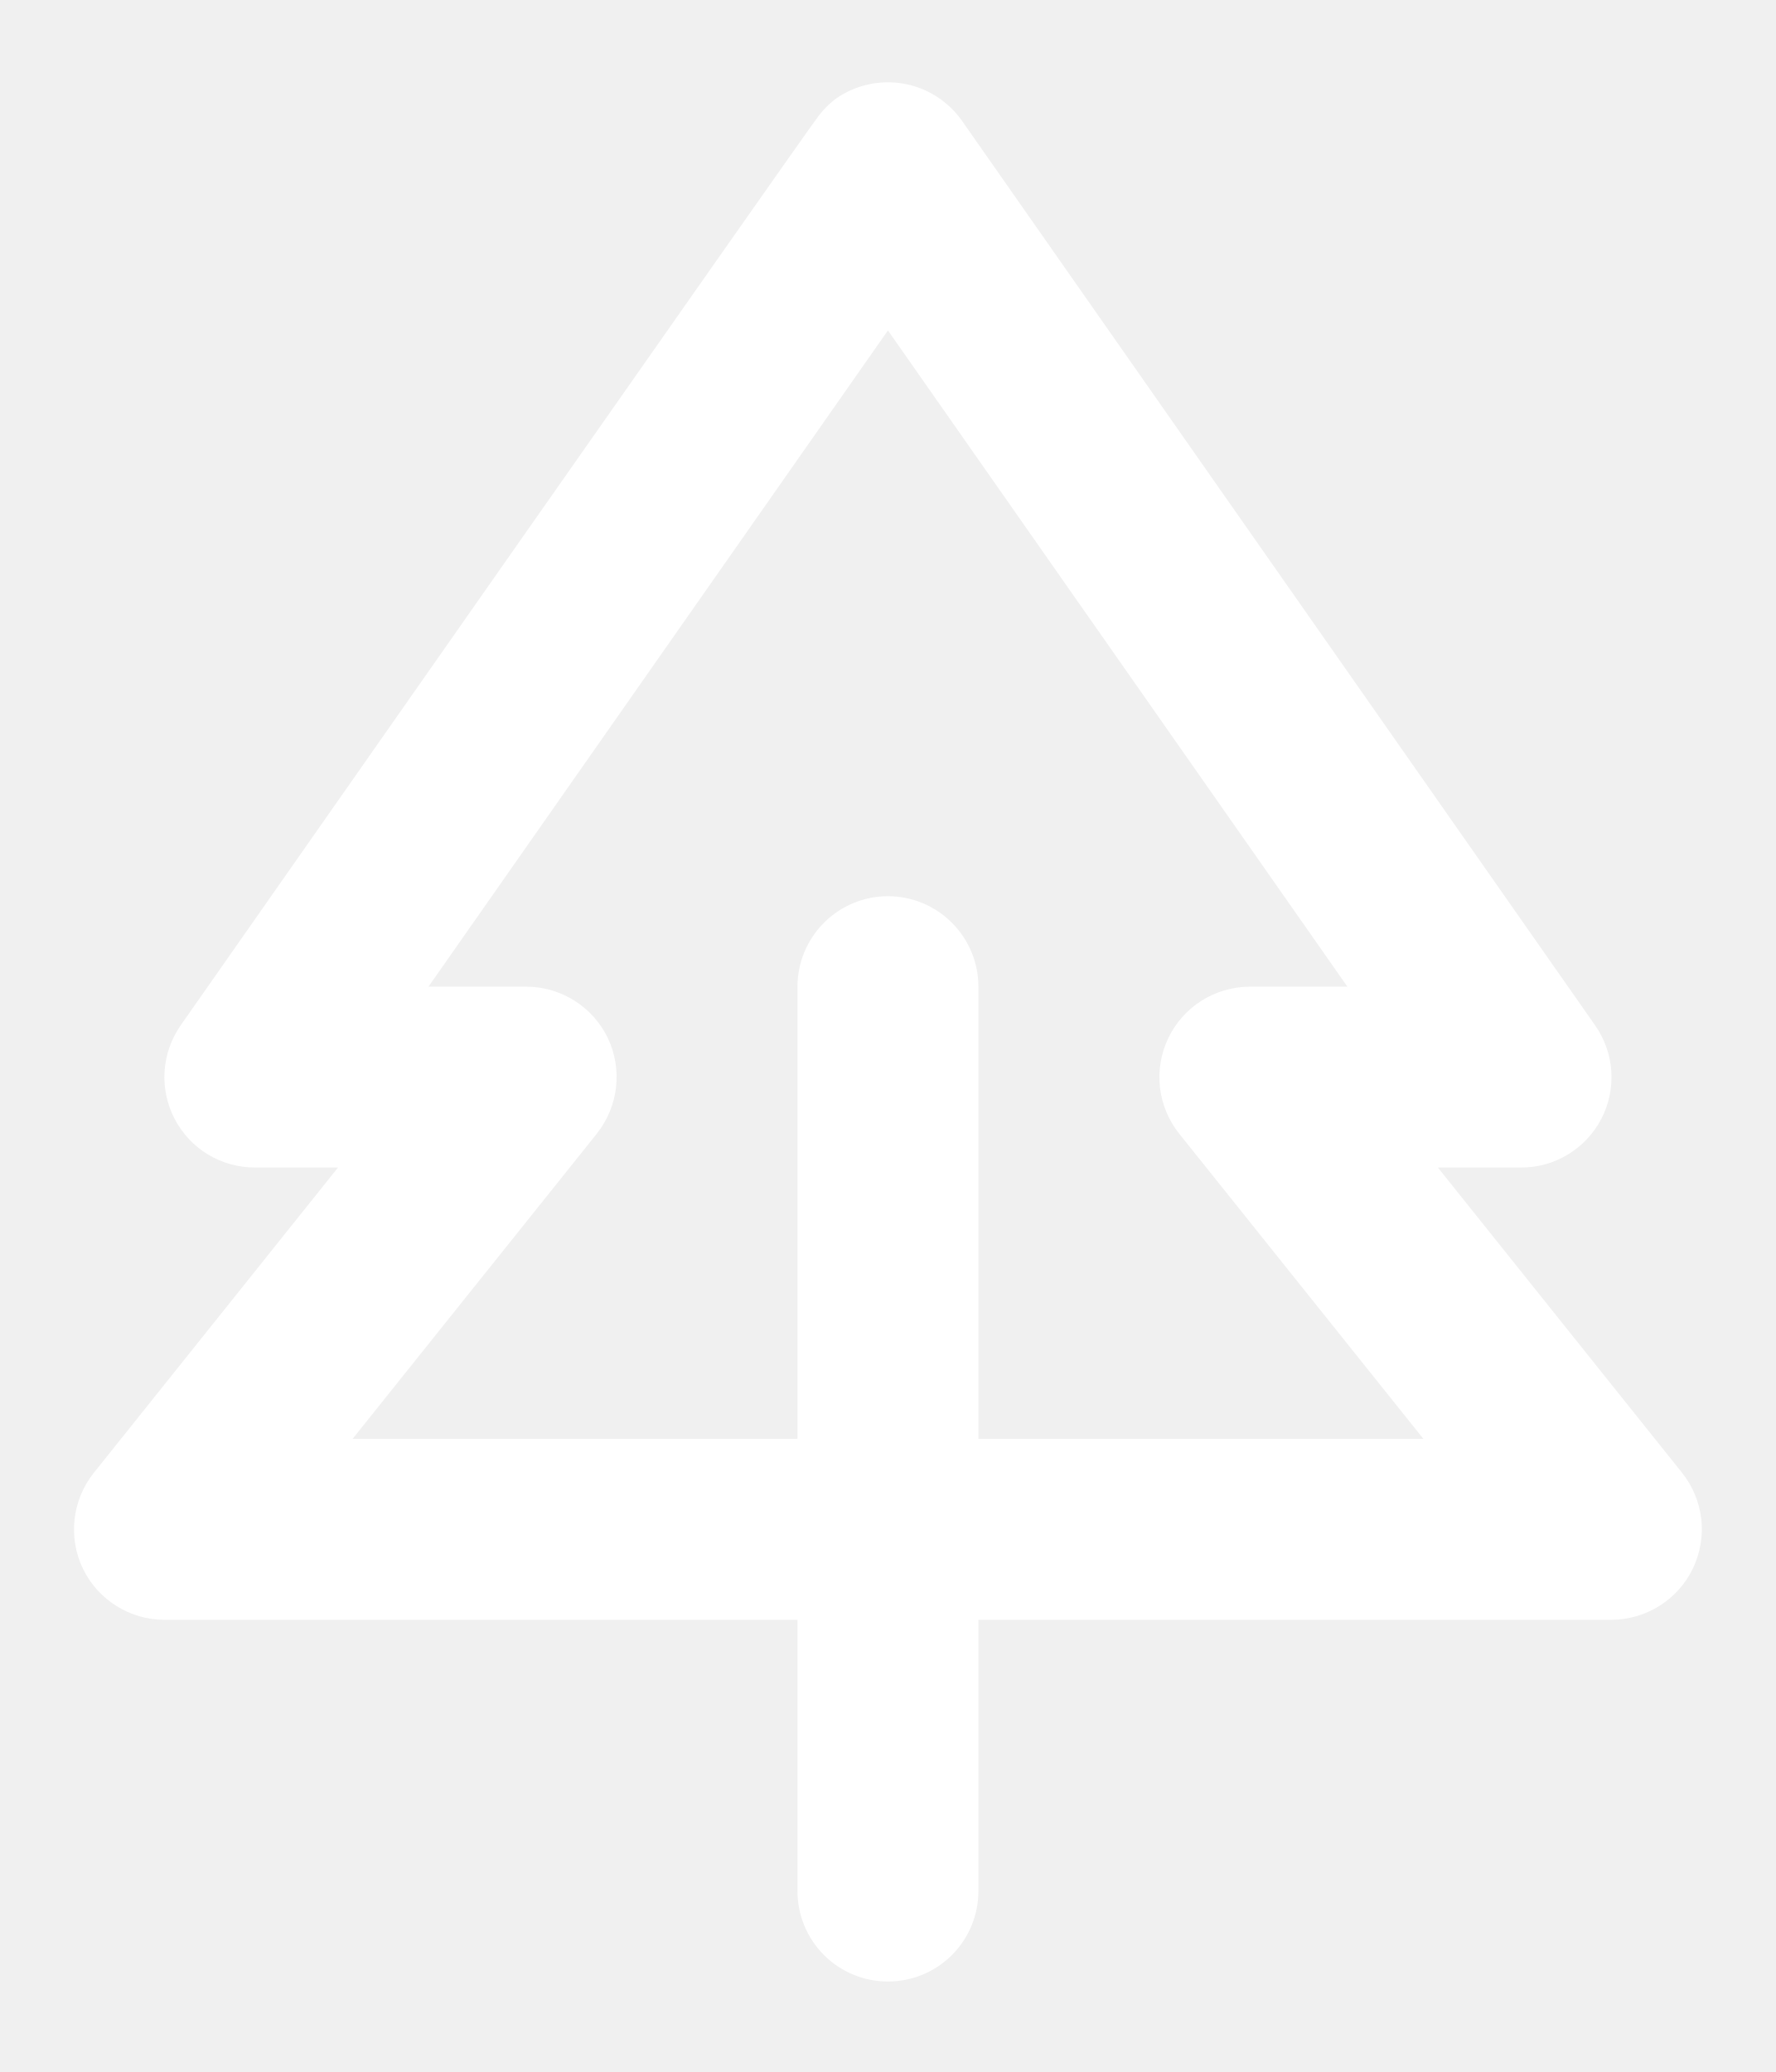
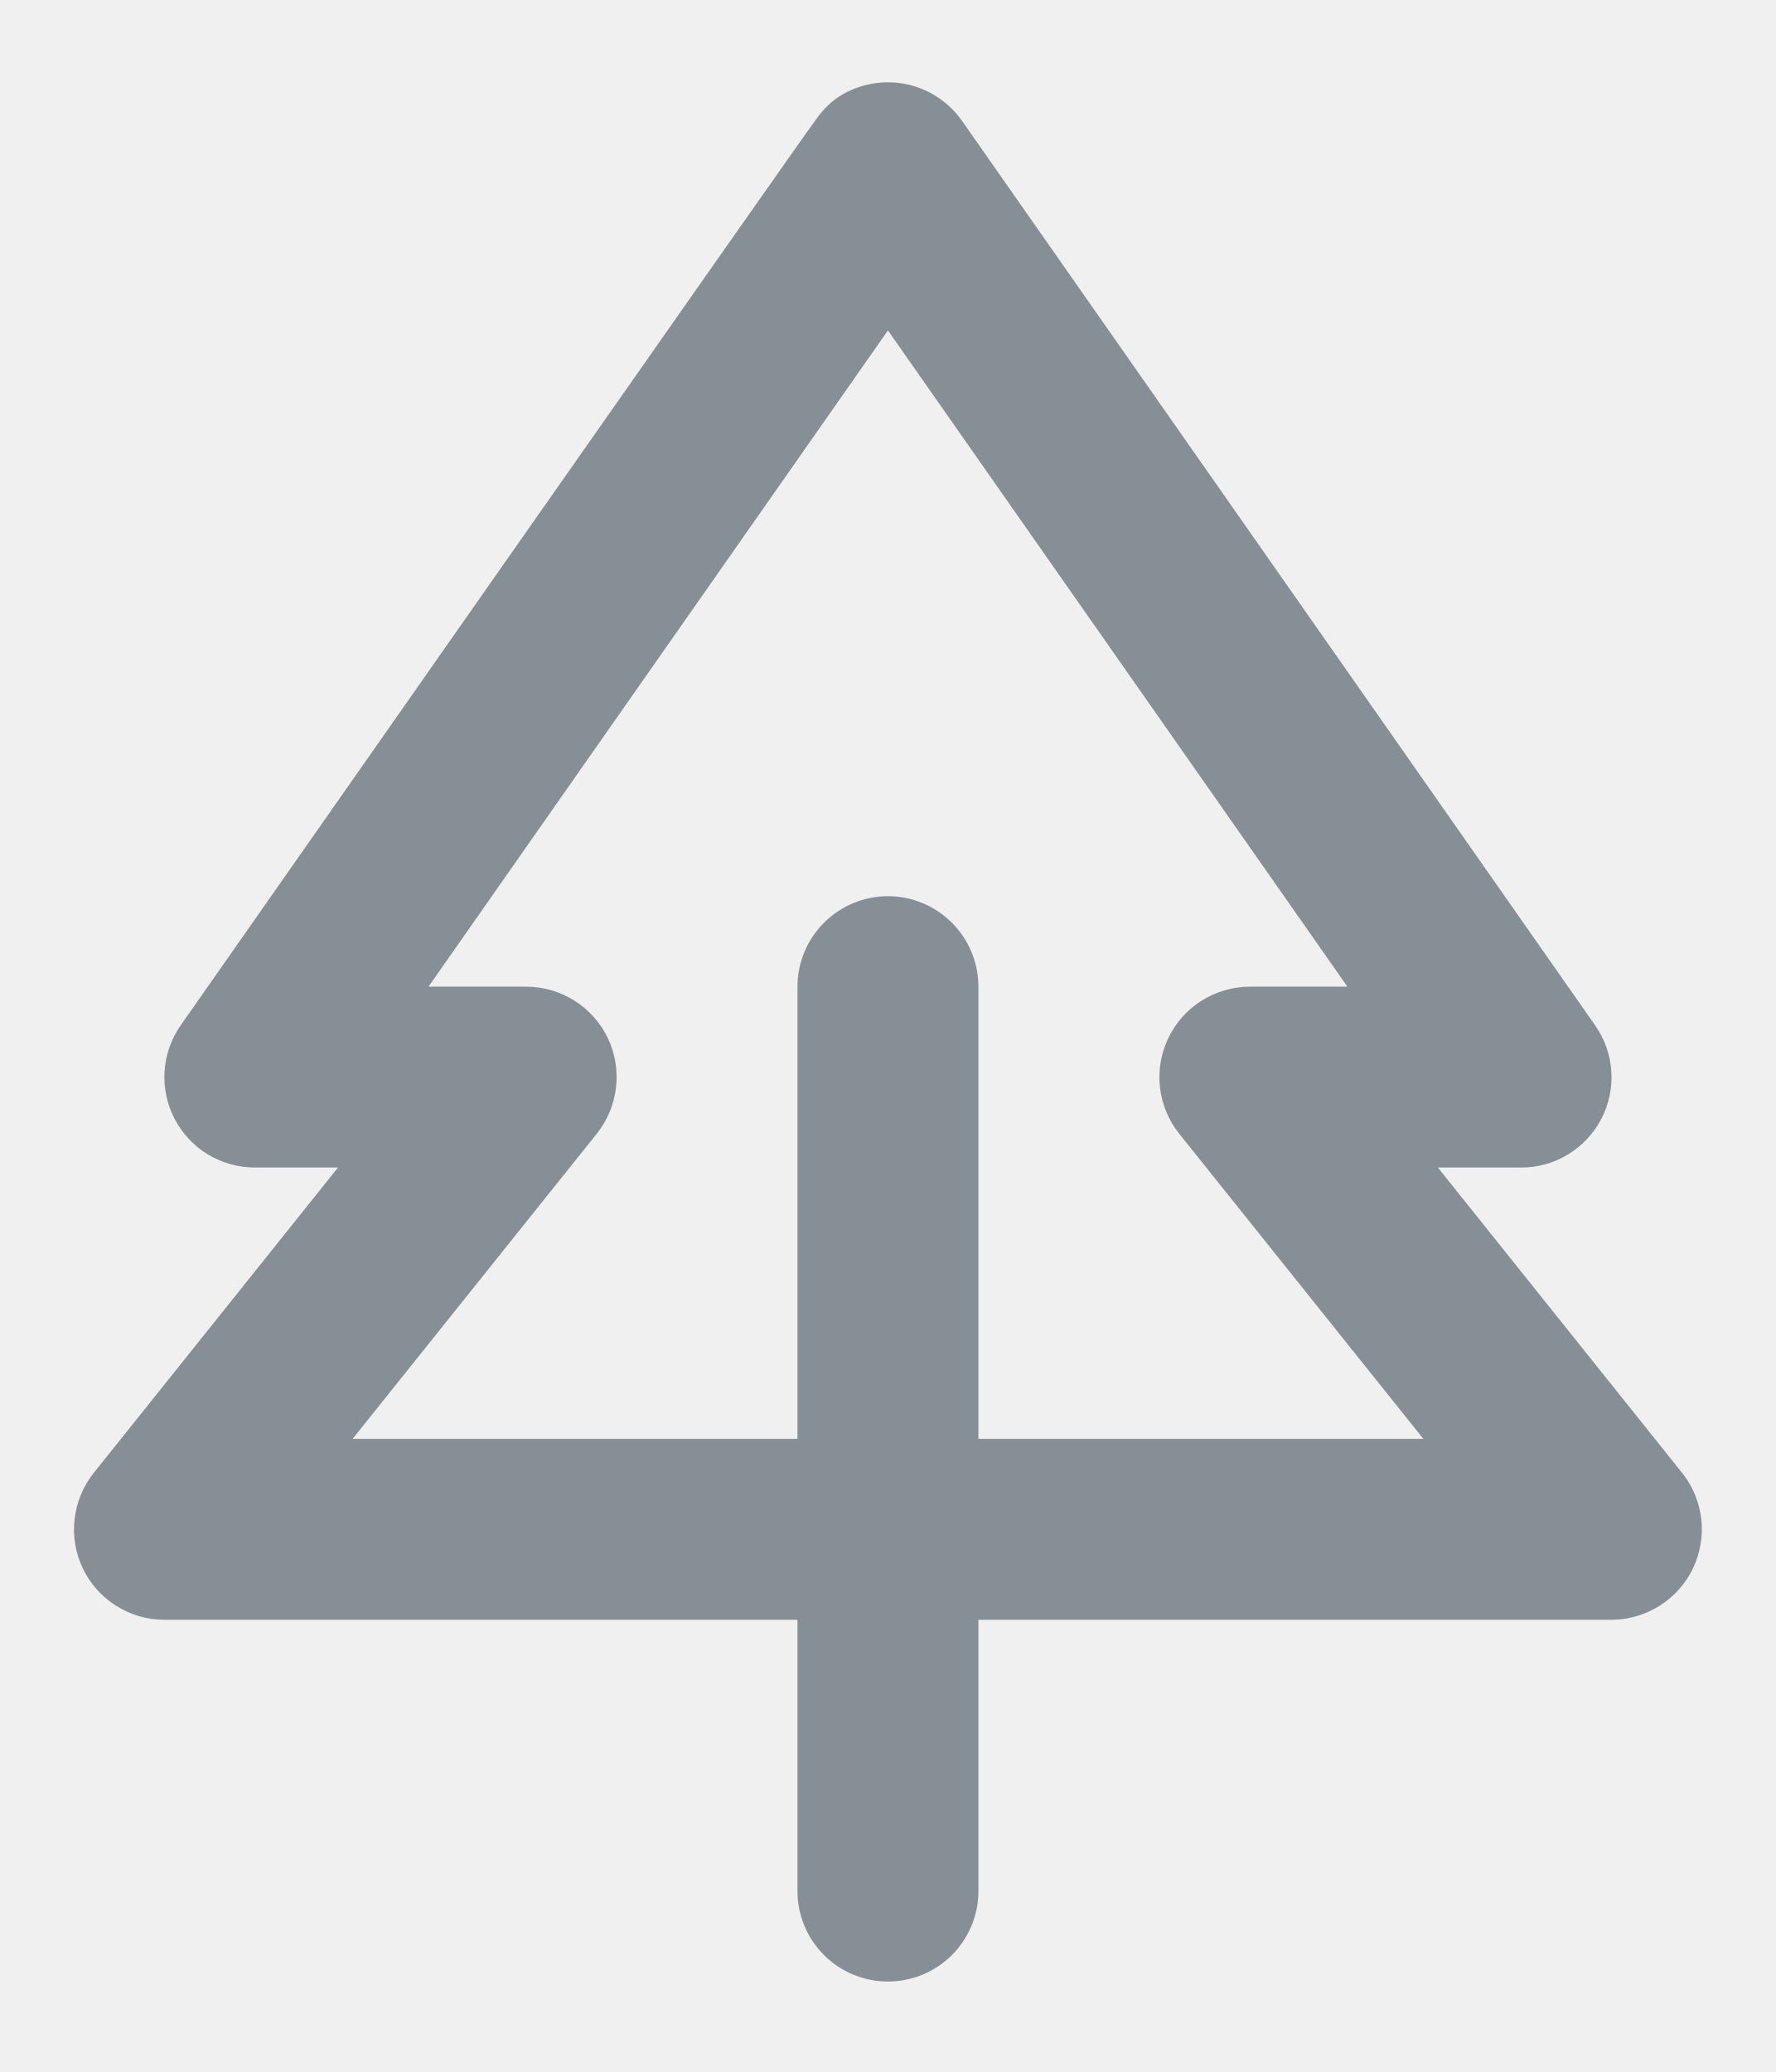
<svg xmlns="http://www.w3.org/2000/svg" width="18" height="21" viewBox="0 0 18 21" fill="none">
-   <path d="M17.049 14.927L14.574 11.833H15.417C15.584 11.834 15.749 11.788 15.892 11.701C16.036 11.614 16.153 11.489 16.23 11.341C16.308 11.192 16.343 11.025 16.332 10.857C16.321 10.69 16.264 10.529 16.167 10.391L9.751 1.225C9.611 1.026 9.398 0.89 9.159 0.848C8.92 0.806 8.673 0.86 8.474 0.999C8.395 1.058 8.327 1.13 8.271 1.211C8.248 1.225 1.832 10.391 1.832 10.391C1.736 10.529 1.679 10.69 1.668 10.857C1.657 11.025 1.693 11.192 1.77 11.34C1.848 11.489 1.964 11.614 2.108 11.701C2.251 11.787 2.416 11.833 2.583 11.833H3.426L0.951 14.927C0.731 15.203 0.688 15.58 0.84 15.898C0.993 16.214 1.315 16.417 1.667 16.417H8.083V19.167C8.083 19.41 8.18 19.643 8.352 19.815C8.524 19.987 8.757 20.083 9 20.083C9.243 20.083 9.476 19.987 9.648 19.815C9.82 19.643 9.917 19.41 9.917 19.167V16.417H16.333C16.506 16.416 16.675 16.367 16.821 16.275C16.967 16.183 17.084 16.052 17.159 15.897C17.233 15.741 17.263 15.568 17.244 15.396C17.224 15.225 17.157 15.062 17.049 14.927ZM9.917 14.583V10C9.917 9.757 9.82 9.524 9.648 9.352C9.476 9.18 9.243 9.083 9 9.083C8.757 9.083 8.524 9.18 8.352 9.352C8.18 9.524 8.083 9.757 8.083 10V14.583H3.574L6.049 11.49C6.269 11.214 6.312 10.837 6.16 10.519C6.085 10.364 5.967 10.232 5.821 10.141C5.675 10.049 5.506 10 5.333 10H4.343L9 3.349L13.657 10H12.667C12.494 10.001 12.325 10.05 12.179 10.142C12.034 10.234 11.916 10.365 11.842 10.521C11.767 10.676 11.738 10.85 11.757 11.021C11.777 11.192 11.844 11.355 11.952 11.49L14.427 14.583H9.917Z" fill="white" />
+   <path d="M17.049 14.927L14.574 11.833H15.417C15.584 11.834 15.749 11.788 15.892 11.701C16.036 11.614 16.153 11.489 16.23 11.341C16.308 11.192 16.343 11.025 16.332 10.857C16.321 10.69 16.264 10.529 16.167 10.391L9.751 1.225C9.611 1.026 9.398 0.89 9.159 0.848C8.92 0.806 8.673 0.86 8.474 0.999C8.395 1.058 8.327 1.13 8.271 1.211C8.248 1.225 1.832 10.391 1.832 10.391C1.736 10.529 1.679 10.69 1.668 10.857C1.657 11.025 1.693 11.192 1.77 11.34C1.848 11.489 1.964 11.614 2.108 11.701C2.251 11.787 2.416 11.833 2.583 11.833H3.426L0.951 14.927C0.731 15.203 0.688 15.58 0.84 15.898C0.993 16.214 1.315 16.417 1.667 16.417H8.083V19.167C8.083 19.41 8.18 19.643 8.352 19.815C8.524 19.987 8.757 20.083 9 20.083C9.243 20.083 9.476 19.987 9.648 19.815C9.82 19.643 9.917 19.41 9.917 19.167V16.417H16.333C16.506 16.416 16.675 16.367 16.821 16.275C16.967 16.183 17.084 16.052 17.159 15.897C17.233 15.741 17.263 15.568 17.244 15.396C17.224 15.225 17.157 15.062 17.049 14.927ZM9.917 14.583V10C9.917 9.757 9.82 9.524 9.648 9.352C9.476 9.18 9.243 9.083 9 9.083C8.757 9.083 8.524 9.18 8.352 9.352C8.18 9.524 8.083 9.757 8.083 10V14.583H3.574L6.049 11.49C6.269 11.214 6.312 10.837 6.16 10.519C6.085 10.364 5.967 10.232 5.821 10.141C5.675 10.049 5.506 10 5.333 10H4.343L9 3.349L13.657 10H12.667C12.494 10.001 12.325 10.05 12.179 10.142C12.034 10.234 11.916 10.365 11.842 10.521C11.767 10.676 11.738 10.85 11.757 11.021C11.777 11.192 11.844 11.355 11.952 11.49L14.427 14.583H9.917Z" fill="#868E96" />
</svg>
